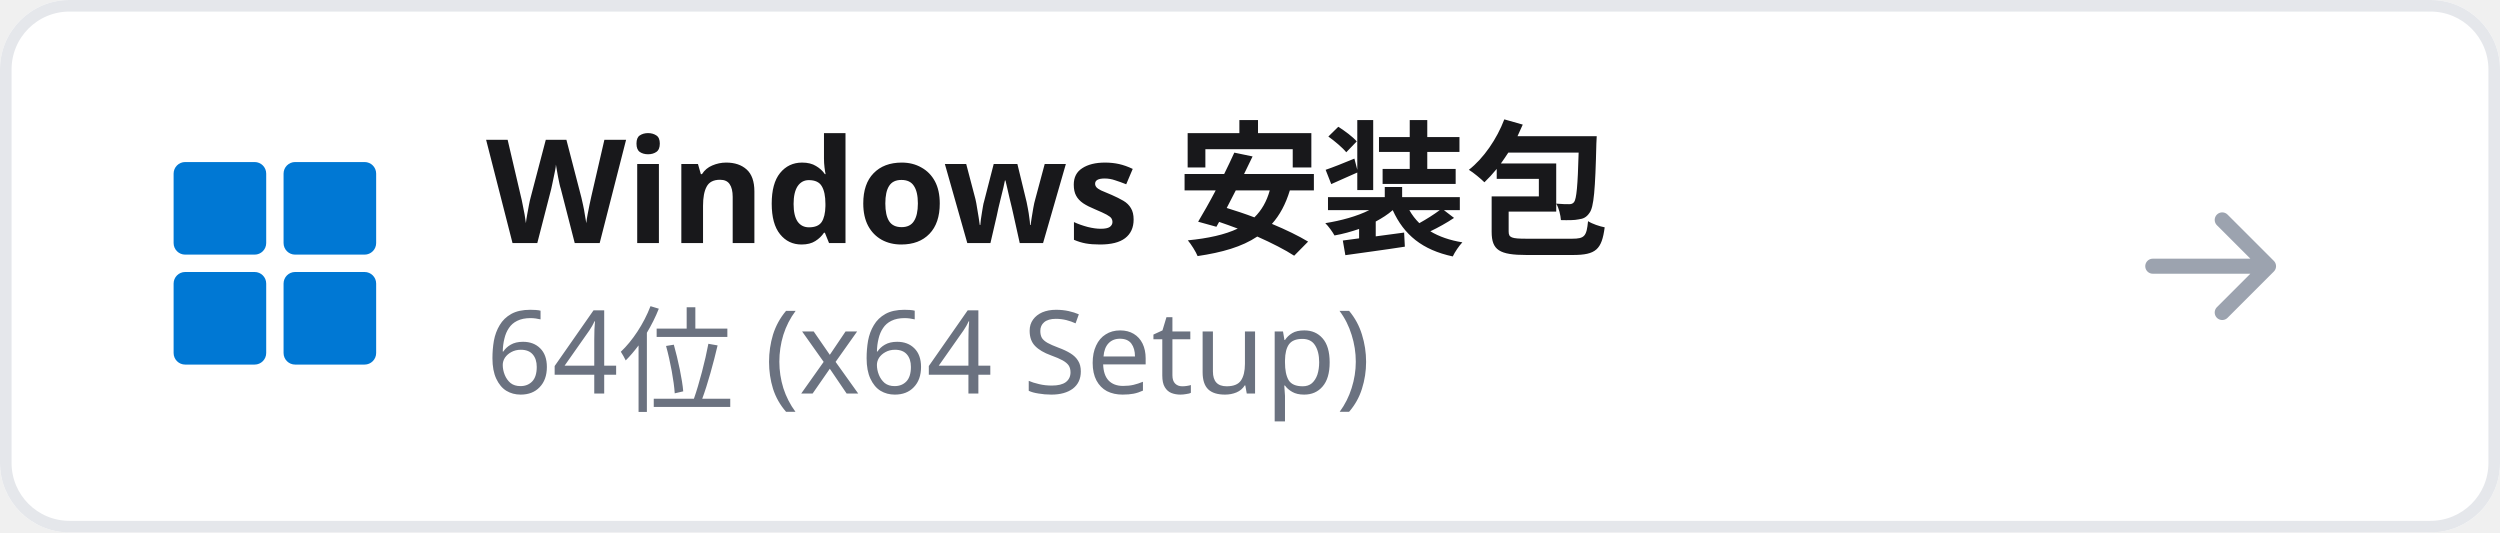
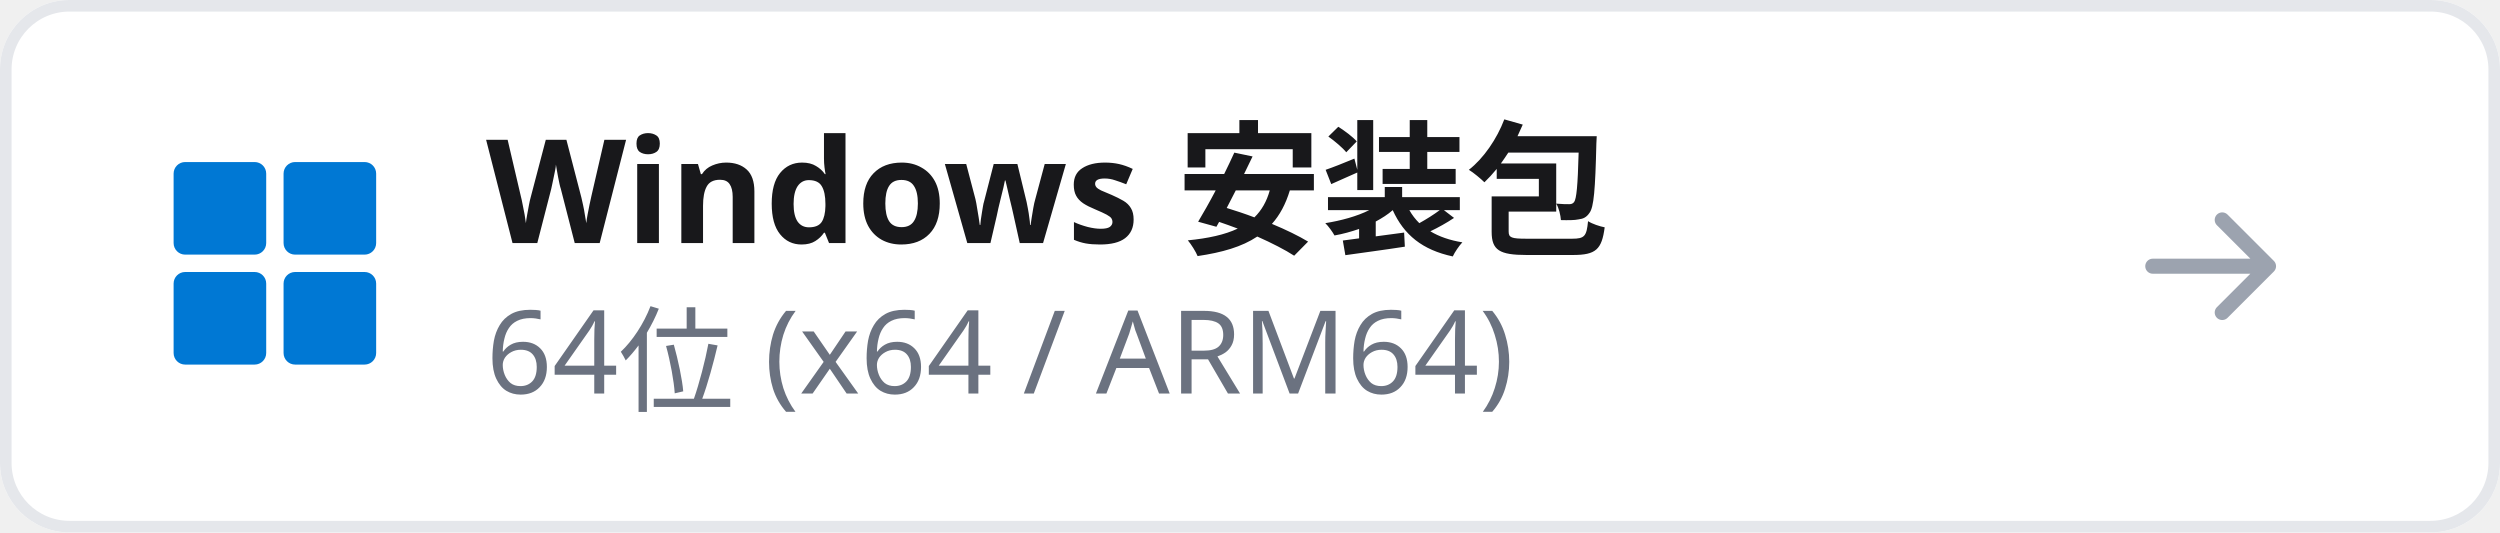
<svg xmlns="http://www.w3.org/2000/svg" width="216" height="46" viewBox="0 0 216 46" fill="none">
  <rect width="216" height="46" rx="6" fill="#FFFFFF" />
  <rect x="0.5" y="0.5" width="215" height="45" rx="5.5" stroke="#E5E7EB" />
  <g transform="translate(15, 14)">
    <rect x="0" y="0" width="8" height="8" rx="1" fill="#0078D4" />
    <rect x="9.5" y="0" width="8" height="8" rx="1" fill="#0078D4" />
    <rect x="0" y="9.5" width="8" height="8" rx="1" fill="#0078D4" />
    <rect x="9.5" y="9.5" width="8" height="8" rx="1" fill="#0078D4" />
  </g>
  <text x="42" y="21" fill="#18181B" font-size="12.5" font-family="'Segoe UI', -apple-system, 'PingFang SC', 'Microsoft YaHei', sans-serif" font-weight="600">Windows 安装包</text>
-   <text x="42" y="34" fill="#6B7280" font-size="10" font-family="'Segoe UI', -apple-system, sans-serif">64位 (x64 Setup)</text>
+   <text x="42" y="34" fill="#6B7280" font-size="10" font-family="'Segoe UI', -apple-system, sans-serif">64位 (x64 / ARM64)</text>
  <path d="M196 23L192 19M196 23L192 27M196 23H186" stroke="#9CA3AF" stroke-width="1.3" stroke-linecap="round" />
</svg>
